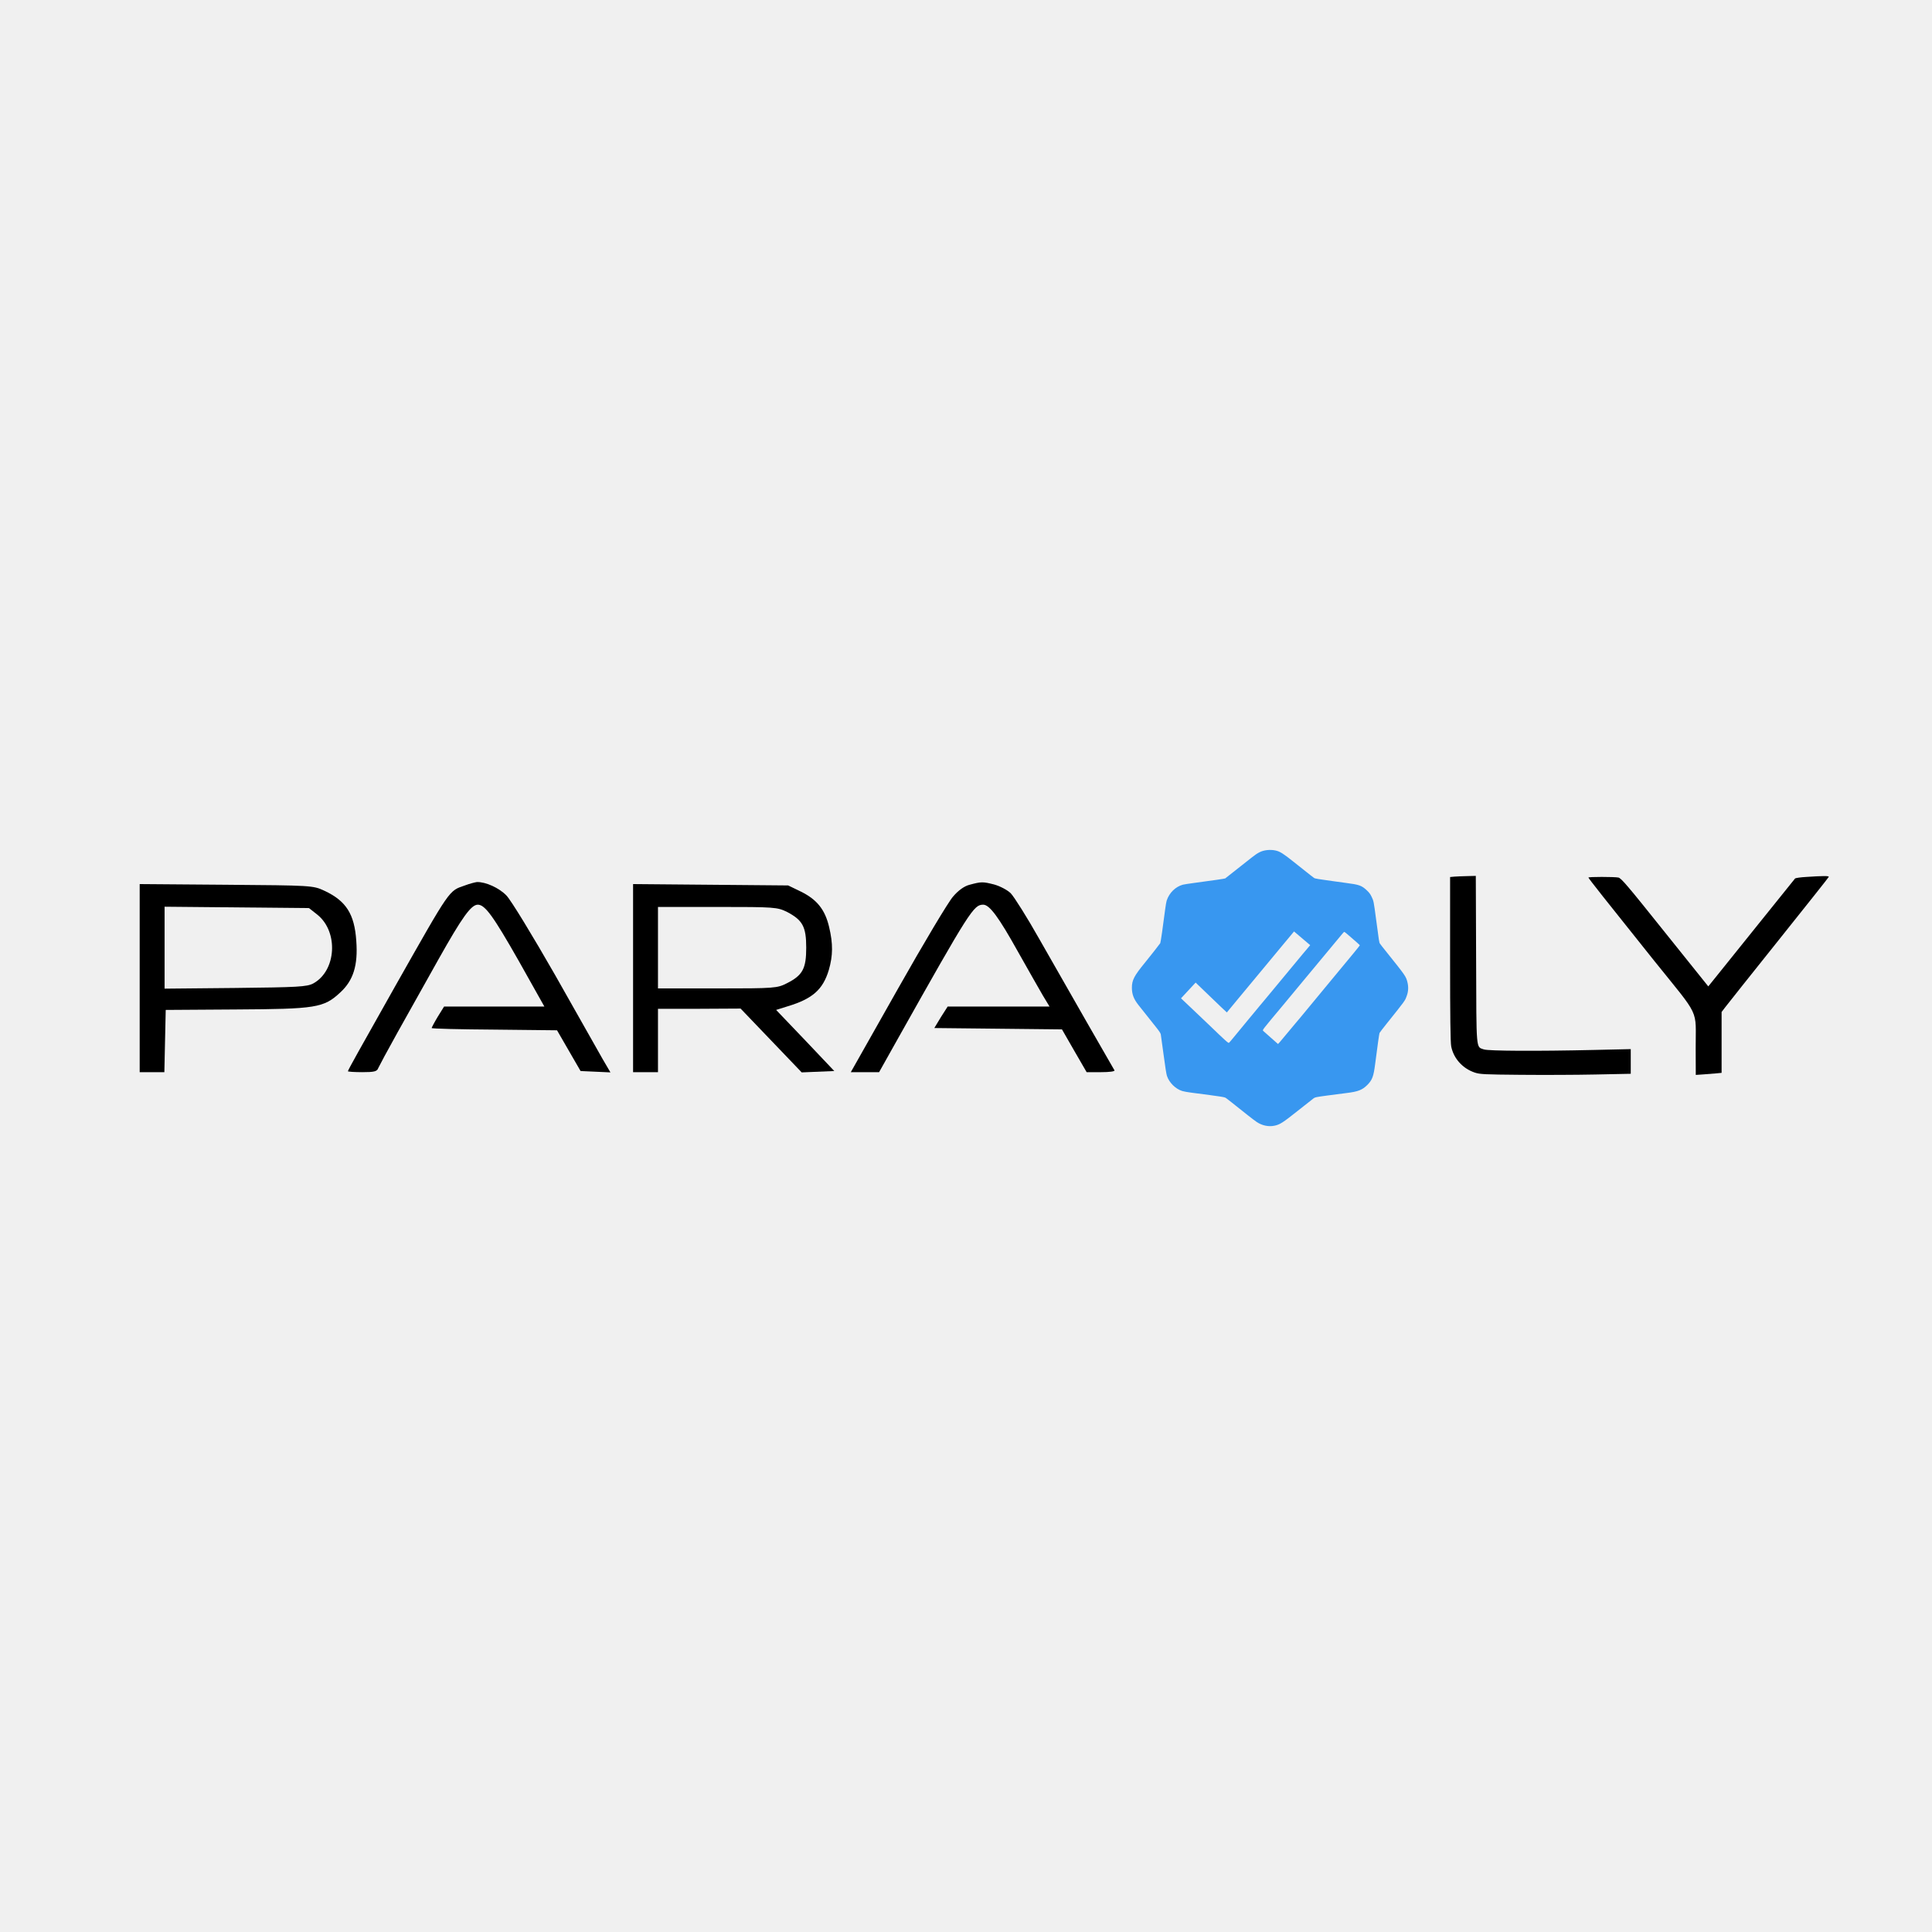
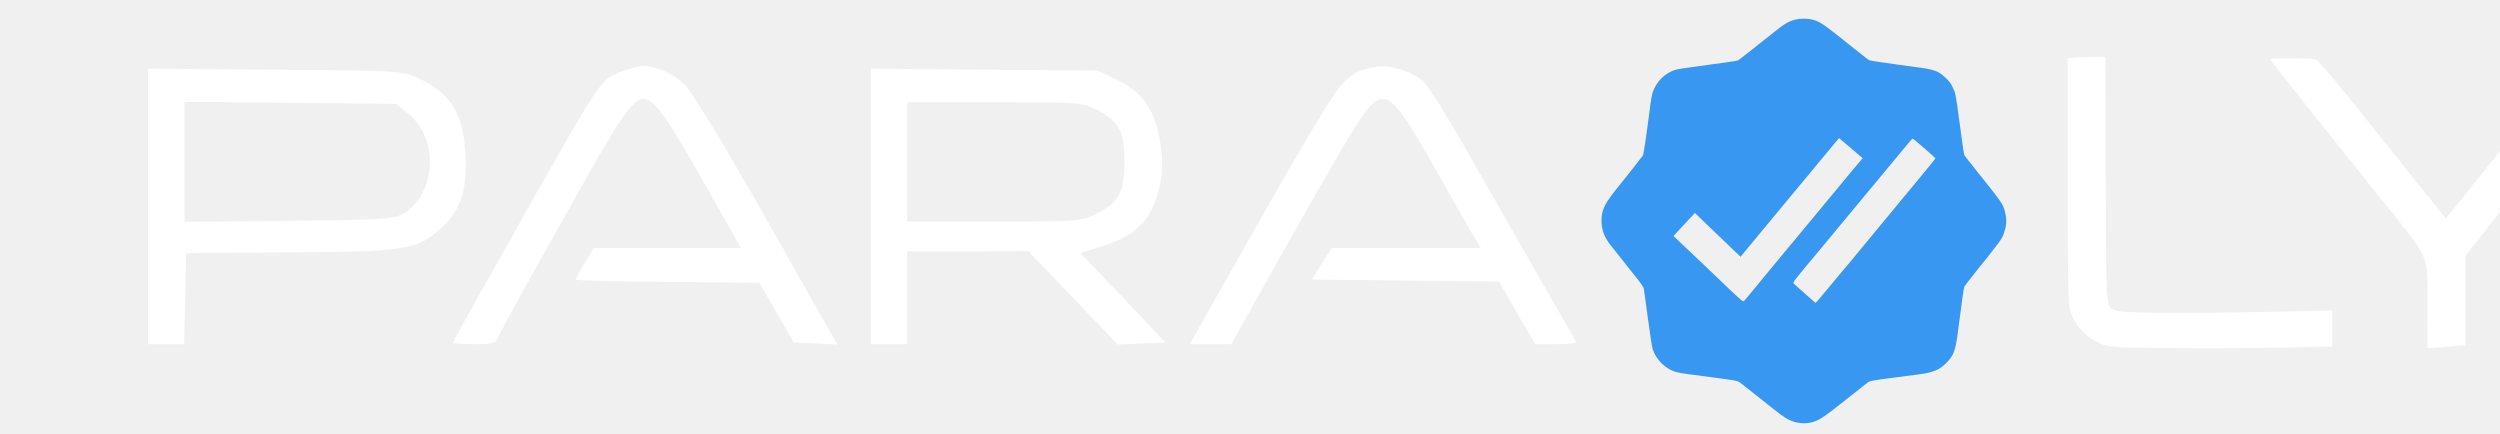
- <svg xmlns="http://www.w3.org/2000/svg" width="2000" zoomAndPan="magnify" viewBox="0 0 1500 1500" height="2000" preserveAspectRatio="xMidYMid meet" version="1.0">
+ <svg xmlns="http://www.w3.org/2000/svg" viewBox="30 650 1325 230" preserveAspectRatio="xMidYMid meet" version="1.0">
  <defs>
    <clipPath id="a10e0b1e81">
      <rect x="0" width="1359" y="0" height="392" />
    </clipPath>
  </defs>
  <g transform="matrix(1, 0, 0, 1, 71, 554)">
    <g clip-path="url(#a10e0b1e81)">
      <path fill="#3897f0" d="M 912.859 106.004 C 908.473 106.52 905.797 107.809 900.668 111.902 C 892.867 118.129 881.578 127.027 880.258 127.996 C 879.934 128.223 870.84 129.543 856.105 131.512 C 852.203 132.027 848.301 132.641 847.398 132.863 C 841.625 134.445 836.852 139.121 834.82 145.184 C 834.531 146.055 834.016 149.02 833.66 151.793 C 832.047 164.629 830.145 177.656 829.824 178.27 C 829.5 178.848 821.246 189.395 818.02 193.293 C 809.508 203.68 807.801 206.969 807.801 212.902 C 807.801 217.898 809.219 221.641 812.828 226.219 C 815.668 229.832 822.762 238.762 826.535 243.469 C 829.145 246.762 830.113 248.242 830.242 249.113 C 830.371 249.758 831.309 256.852 832.402 264.816 C 833.629 274.105 834.562 280.07 835.016 281.328 C 836.789 286.617 841.691 291.453 846.914 293.066 C 848.074 293.422 851.203 294 853.848 294.324 C 878.84 297.582 879.711 297.711 880.934 298.582 C 882.031 299.355 884.773 301.516 898.023 312.059 C 900.508 314.027 903.539 316.316 904.734 317.121 C 908.891 319.895 913.922 320.961 918.5 319.992 C 922.695 319.121 924.918 317.703 936.723 308.32 C 942.75 303.547 948.199 299.227 948.879 298.742 C 949.977 297.902 950.652 297.773 959.359 296.582 C 964.453 295.902 971.191 295.031 974.289 294.645 C 983.383 293.551 986.672 292.262 990.574 288.359 C 994.41 284.488 995.441 281.781 996.668 272.074 C 998.57 257.238 999.797 248.664 1000.055 248.016 C 1000.215 247.629 1002.664 244.438 1005.473 240.922 C 1020.434 222.219 1019.758 223.156 1021.238 219.059 C 1022.465 215.77 1022.625 212.094 1021.723 208.578 C 1020.594 204.066 1020.371 203.711 1004.988 184.523 C 1002.699 181.688 1000.602 179.008 1000.344 178.559 C 999.797 177.719 999.668 176.945 997.344 159.371 C 995.539 145.73 995.477 145.441 993.895 142.215 C 992.895 140.121 992.121 139.09 990.25 137.316 C 986.188 133.477 984.352 132.832 973.805 131.477 C 969.742 130.93 966.035 130.445 965.582 130.348 C 965.129 130.254 961.551 129.77 957.617 129.219 C 953.652 128.703 950.105 128.094 949.715 127.898 C 948.941 127.512 947.266 126.188 933.496 115.227 C 925.34 108.711 922.824 107.133 919.469 106.359 C 917.34 105.875 915.051 105.777 912.859 106.004 Z M 941.012 175.398 L 946.234 179.816 L 940.332 186.812 C 934.883 193.328 929.305 200.066 916.598 215.449 C 913.824 218.836 910.988 222.219 910.277 223.059 C 909.57 223.863 908.055 225.672 906.895 227.09 C 905.766 228.508 904.734 229.734 904.637 229.832 C 904.508 229.926 901.703 233.312 898.348 237.41 C 886.418 251.918 883.676 255.242 883.191 255.629 C 882.676 256.047 880.742 254.305 867.551 241.602 C 865.164 239.277 859.328 233.73 854.559 229.25 L 845.945 221.09 L 851.621 214.965 L 857.297 208.871 L 865.262 216.543 C 869.617 220.77 875.066 225.992 877.355 228.152 L 881.516 232.055 L 888.898 223.121 C 896.121 214.418 909.117 198.746 925.562 178.945 L 933.691 169.176 L 934.754 170.078 C 935.336 170.562 938.172 172.98 941.012 175.398 Z M 974.191 170.562 C 974.867 171.141 975.773 171.949 976.223 172.301 C 981.707 176.977 984.77 179.719 984.77 179.914 C 984.77 180.203 978.996 187.23 964.777 204.324 C 955.328 215.707 947.039 225.734 938.367 236.281 C 937.301 237.602 935.754 239.406 934.949 240.309 C 934.141 241.215 931.238 244.695 928.5 248.051 C 925.758 251.402 922.984 254.691 922.371 255.371 L 921.242 256.562 L 915.793 251.758 C 912.762 249.113 910.055 246.664 909.699 246.34 C 909.055 245.664 909.055 245.664 924.469 227.25 C 925.562 225.93 927.918 223.09 929.691 220.961 C 931.434 218.836 936.43 212.805 940.785 207.578 C 945.137 202.355 953.395 192.391 959.133 185.492 C 972.773 169.012 972.355 169.527 972.676 169.527 C 972.836 169.527 973.516 170.012 974.191 170.562 Z M 974.191 170.562 " fill-opacity="1" fill-rule="nonzero" />
-       <path fill="#000000" d="M 289.965 133.453 C 277.312 137.848 279.246 135.035 235.844 211.648 C 208.43 260.324 199.117 276.84 199.117 277.719 C 199.117 278.07 204.211 278.422 210.363 278.422 C 219.5 278.422 221.785 277.895 222.664 275.258 C 223.367 273.68 230.043 261.203 237.598 247.672 C 245.156 234.141 259.562 208.484 269.578 190.562 C 287.68 158.406 294.707 148.391 299.98 148.391 C 305.602 148.391 312.105 157.527 331.609 191.793 L 351.641 227.465 L 273.797 227.465 L 268.879 235.371 C 266.242 239.766 264.133 243.805 264.133 244.156 C 264.133 244.684 286.098 245.211 312.809 245.387 L 361.48 245.914 L 370.617 261.73 L 379.758 277.543 L 391.355 278.07 L 402.949 278.598 L 396.977 268.406 C 393.812 262.785 377.121 233.262 359.898 202.863 C 342.504 172.465 325.633 144.699 322.121 141.188 C 316.496 135.387 306.129 130.645 299.277 130.816 C 297.871 130.992 293.652 132.047 289.965 133.453 Z M 289.965 133.453 " fill-opacity="1" fill-rule="nonzero" />
-       <path fill="#000000" d="M 681.816 132.926 C 677.602 133.98 673.031 137.32 668.988 142.062 C 665.477 145.93 646.148 178.262 626.113 213.758 L 589.566 278.422 L 611.531 278.422 L 626.113 252.418 C 681.992 152.957 684.98 148.391 692.359 148.391 C 697.281 148.391 704.484 158.23 719.07 184.414 C 727.152 198.82 736.113 214.461 738.75 219.031 L 743.848 227.465 L 664.773 227.465 L 659.5 235.723 L 654.406 244.156 L 703.957 244.684 L 753.512 245.211 L 763 261.73 L 772.664 278.422 L 783.91 278.422 C 790.062 278.422 794.629 277.895 794.277 277.016 C 793.926 276.312 784.438 259.973 773.367 240.645 C 762.297 221.312 745.43 191.793 735.938 175.098 C 726.449 158.23 716.434 142.414 713.797 139.605 C 711.164 136.969 705.363 133.98 700.973 132.75 C 692.008 130.469 690.953 130.469 681.816 132.926 Z M 681.816 132.926 " fill-opacity="1" fill-rule="nonzero" />
-       <path fill="#000000" d="M 37.453 205.324 L 37.453 278.422 L 56.609 278.422 L 57.137 254.172 L 57.664 230.102 L 111.785 229.75 C 174.34 229.398 180.316 228.52 193.141 216.57 C 203.332 207.258 207.023 195.484 205.617 176.504 C 204.211 155.594 197.711 145.402 180.668 137.496 C 172.055 133.453 170.473 133.453 104.754 132.926 L 37.453 132.398 Z M 175.57 156.297 C 191.91 169.652 190.156 199.699 172.23 209.539 C 167.312 212.176 159.93 212.527 111.785 213.055 L 56.785 213.582 L 56.785 149.973 L 168.895 151.027 Z M 175.57 156.297 " fill-opacity="1" fill-rule="nonzero" />
-       <path fill="#000000" d="M 420.523 205.324 L 420.523 278.422 L 439.852 278.422 L 439.852 229.223 L 472.008 229.223 L 503.988 229.047 L 527.711 253.82 L 551.434 278.598 L 576.738 277.543 L 554.246 253.82 L 531.578 230.102 L 540.539 227.289 C 559.867 221.488 567.953 214.285 572.52 198.996 C 575.684 187.926 575.859 178.789 572.695 165.609 C 569.531 152.258 563.383 144.523 551.082 138.375 L 540.891 133.453 L 480.793 132.926 L 420.523 132.398 Z M 540.012 154.012 C 552.137 160.34 554.949 165.434 554.949 181.777 C 554.949 198.117 552.137 203.215 540.012 209.363 C 532.457 213.23 530.523 213.406 486.066 213.406 L 439.852 213.406 L 439.852 150.148 L 486.066 150.148 C 530.523 150.148 532.457 150.324 540.012 154.012 Z M 540.012 154.012 " fill-opacity="1" fill-rule="nonzero" />
-       <path fill="#000000" d="M 1058.297 126.605 L 1054.852 126.926 L 1054.852 190.445 C 1054.852 234.98 1055.094 255.324 1055.734 258.531 C 1057.656 267.902 1064.551 275.512 1073.926 278.715 C 1078.016 280.078 1081.461 280.238 1109.352 280.477 C 1126.344 280.637 1152.555 280.559 1167.703 280.238 L 1195.113 279.676 L 1195.113 260.531 L 1166.898 261.172 C 1121.617 262.215 1084.668 261.973 1081.062 260.773 C 1074.891 258.531 1075.289 263.176 1075.051 190.766 L 1074.809 126.043 L 1068.238 126.203 C 1064.629 126.285 1060.141 126.445 1058.297 126.605 Z M 1058.297 126.605 " fill-opacity="1" fill-rule="nonzero" />
-       <path fill="#000000" d="M 1331.523 126.844 C 1327.035 127.086 1323.027 127.645 1322.629 128.125 C 1322.309 128.527 1309.402 144.547 1294.016 163.691 C 1278.625 182.836 1263.641 201.496 1260.672 205.184 L 1255.305 211.832 L 1221.641 169.859 C 1192.309 133.172 1187.738 127.805 1185.496 127.324 C 1182.207 126.684 1162.25 126.684 1162.25 127.324 C 1162.25 127.965 1175.797 145.027 1213.465 192.125 C 1249.531 236.984 1245.445 228.41 1245.527 259.973 L 1245.605 280.559 L 1251.457 280.156 C 1254.582 279.918 1259.152 279.598 1261.477 279.355 L 1265.645 278.957 L 1265.645 231.695 L 1268.527 227.93 C 1270.051 225.848 1288.727 202.461 1309.965 175.867 C 1331.203 149.273 1348.758 127.246 1348.836 126.844 C 1349.156 125.965 1344.668 125.965 1331.523 126.844 Z M 1331.523 126.844 " fill-opacity="1" fill-rule="nonzero" />
+       <path fill="#ffffff" d="M 289.965 133.453 C 277.312 137.848 279.246 135.035 235.844 211.648 C 208.43 260.324 199.117 276.84 199.117 277.719 C 199.117 278.07 204.211 278.422 210.363 278.422 C 219.5 278.422 221.785 277.895 222.664 275.258 C 223.367 273.68 230.043 261.203 237.598 247.672 C 245.156 234.141 259.562 208.484 269.578 190.562 C 287.68 158.406 294.707 148.391 299.98 148.391 C 305.602 148.391 312.105 157.527 331.609 191.793 L 351.641 227.465 L 273.797 227.465 L 268.879 235.371 C 266.242 239.766 264.133 243.805 264.133 244.156 C 264.133 244.684 286.098 245.211 312.809 245.387 L 361.48 245.914 L 370.617 261.73 L 379.758 277.543 L 391.355 278.07 L 402.949 278.598 L 396.977 268.406 C 393.812 262.785 377.121 233.262 359.898 202.863 C 342.504 172.465 325.633 144.699 322.121 141.188 C 316.496 135.387 306.129 130.645 299.277 130.816 C 297.871 130.992 293.652 132.047 289.965 133.453 Z M 289.965 133.453 " fill-opacity="1" fill-rule="nonzero" />
+       <path fill="#ffffff" d="M 681.816 132.926 C 677.602 133.98 673.031 137.32 668.988 142.062 C 665.477 145.93 646.148 178.262 626.113 213.758 L 589.566 278.422 L 611.531 278.422 L 626.113 252.418 C 681.992 152.957 684.98 148.391 692.359 148.391 C 697.281 148.391 704.484 158.23 719.07 184.414 C 727.152 198.82 736.113 214.461 738.75 219.031 L 743.848 227.465 L 664.773 227.465 L 659.5 235.723 L 654.406 244.156 L 703.957 244.684 L 753.512 245.211 L 763 261.73 L 772.664 278.422 L 783.91 278.422 C 790.062 278.422 794.629 277.895 794.277 277.016 C 793.926 276.312 784.438 259.973 773.367 240.645 C 762.297 221.312 745.43 191.793 735.938 175.098 C 726.449 158.23 716.434 142.414 713.797 139.605 C 711.164 136.969 705.363 133.98 700.973 132.75 C 692.008 130.469 690.953 130.469 681.816 132.926 Z M 681.816 132.926 " fill-opacity="1" fill-rule="nonzero" />
+       <path fill="#ffffff" d="M 37.453 205.324 L 37.453 278.422 L 56.609 278.422 L 57.137 254.172 L 57.664 230.102 L 111.785 229.75 C 174.34 229.398 180.316 228.52 193.141 216.57 C 203.332 207.258 207.023 195.484 205.617 176.504 C 204.211 155.594 197.711 145.402 180.668 137.496 C 172.055 133.453 170.473 133.453 104.754 132.926 L 37.453 132.398 Z M 175.57 156.297 C 191.91 169.652 190.156 199.699 172.23 209.539 C 167.312 212.176 159.93 212.527 111.785 213.055 L 56.785 213.582 L 56.785 149.973 L 168.895 151.027 Z M 175.57 156.297 " fill-opacity="1" fill-rule="nonzero" />
+       <path fill="#ffffff" d="M 420.523 205.324 L 420.523 278.422 L 439.852 278.422 L 439.852 229.223 L 472.008 229.223 L 503.988 229.047 L 527.711 253.82 L 551.434 278.598 L 576.738 277.543 L 554.246 253.82 L 531.578 230.102 L 540.539 227.289 C 559.867 221.488 567.953 214.285 572.52 198.996 C 575.684 187.926 575.859 178.789 572.695 165.609 C 569.531 152.258 563.383 144.523 551.082 138.375 L 540.891 133.453 L 480.793 132.926 L 420.523 132.398 Z M 540.012 154.012 C 552.137 160.34 554.949 165.434 554.949 181.777 C 554.949 198.117 552.137 203.215 540.012 209.363 C 532.457 213.23 530.523 213.406 486.066 213.406 L 439.852 213.406 L 439.852 150.148 L 486.066 150.148 C 530.523 150.148 532.457 150.324 540.012 154.012 Z M 540.012 154.012 " fill-opacity="1" fill-rule="nonzero" />
+       <path fill="#ffffff" d="M 1058.297 126.605 L 1054.852 126.926 L 1054.852 190.445 C 1054.852 234.98 1055.094 255.324 1055.734 258.531 C 1057.656 267.902 1064.551 275.512 1073.926 278.715 C 1078.016 280.078 1081.461 280.238 1109.352 280.477 C 1126.344 280.637 1152.555 280.559 1167.703 280.238 L 1195.113 279.676 L 1195.113 260.531 L 1166.898 261.172 C 1121.617 262.215 1084.668 261.973 1081.062 260.773 C 1074.891 258.531 1075.289 263.176 1075.051 190.766 L 1074.809 126.043 L 1068.238 126.203 C 1064.629 126.285 1060.141 126.445 1058.297 126.605 Z M 1058.297 126.605 " fill-opacity="1" fill-rule="nonzero" />
+       <path fill="#ffffff" d="M 1331.523 126.844 C 1327.035 127.086 1323.027 127.645 1322.629 128.125 C 1322.309 128.527 1309.402 144.547 1294.016 163.691 C 1278.625 182.836 1263.641 201.496 1260.672 205.184 L 1255.305 211.832 L 1221.641 169.859 C 1192.309 133.172 1187.738 127.805 1185.496 127.324 C 1182.207 126.684 1162.25 126.684 1162.25 127.324 C 1162.25 127.965 1175.797 145.027 1213.465 192.125 C 1249.531 236.984 1245.445 228.41 1245.527 259.973 L 1245.605 280.559 L 1251.457 280.156 C 1254.582 279.918 1259.152 279.598 1261.477 279.355 L 1265.645 278.957 L 1265.645 231.695 L 1268.527 227.93 C 1270.051 225.848 1288.727 202.461 1309.965 175.867 C 1331.203 149.273 1348.758 127.246 1348.836 126.844 C 1349.156 125.965 1344.668 125.965 1331.523 126.844 Z M 1331.523 126.844 " fill-opacity="1" fill-rule="nonzero" />
    </g>
  </g>
</svg>
